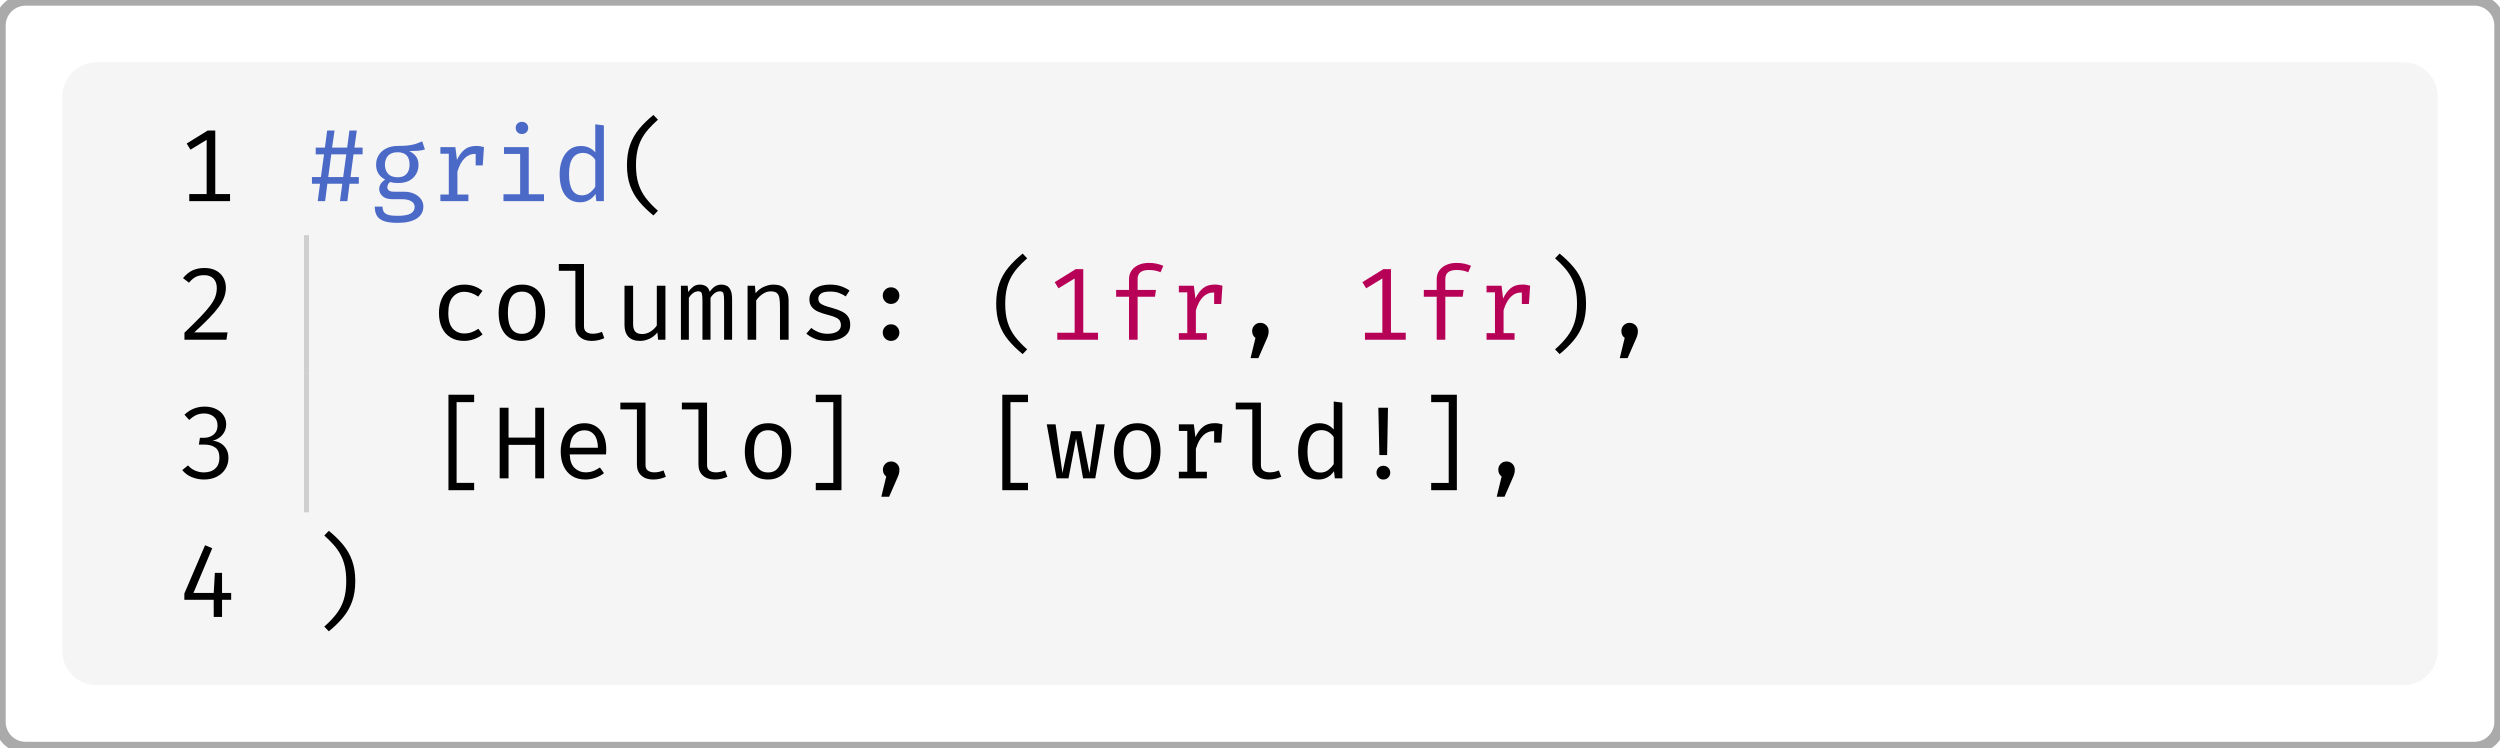
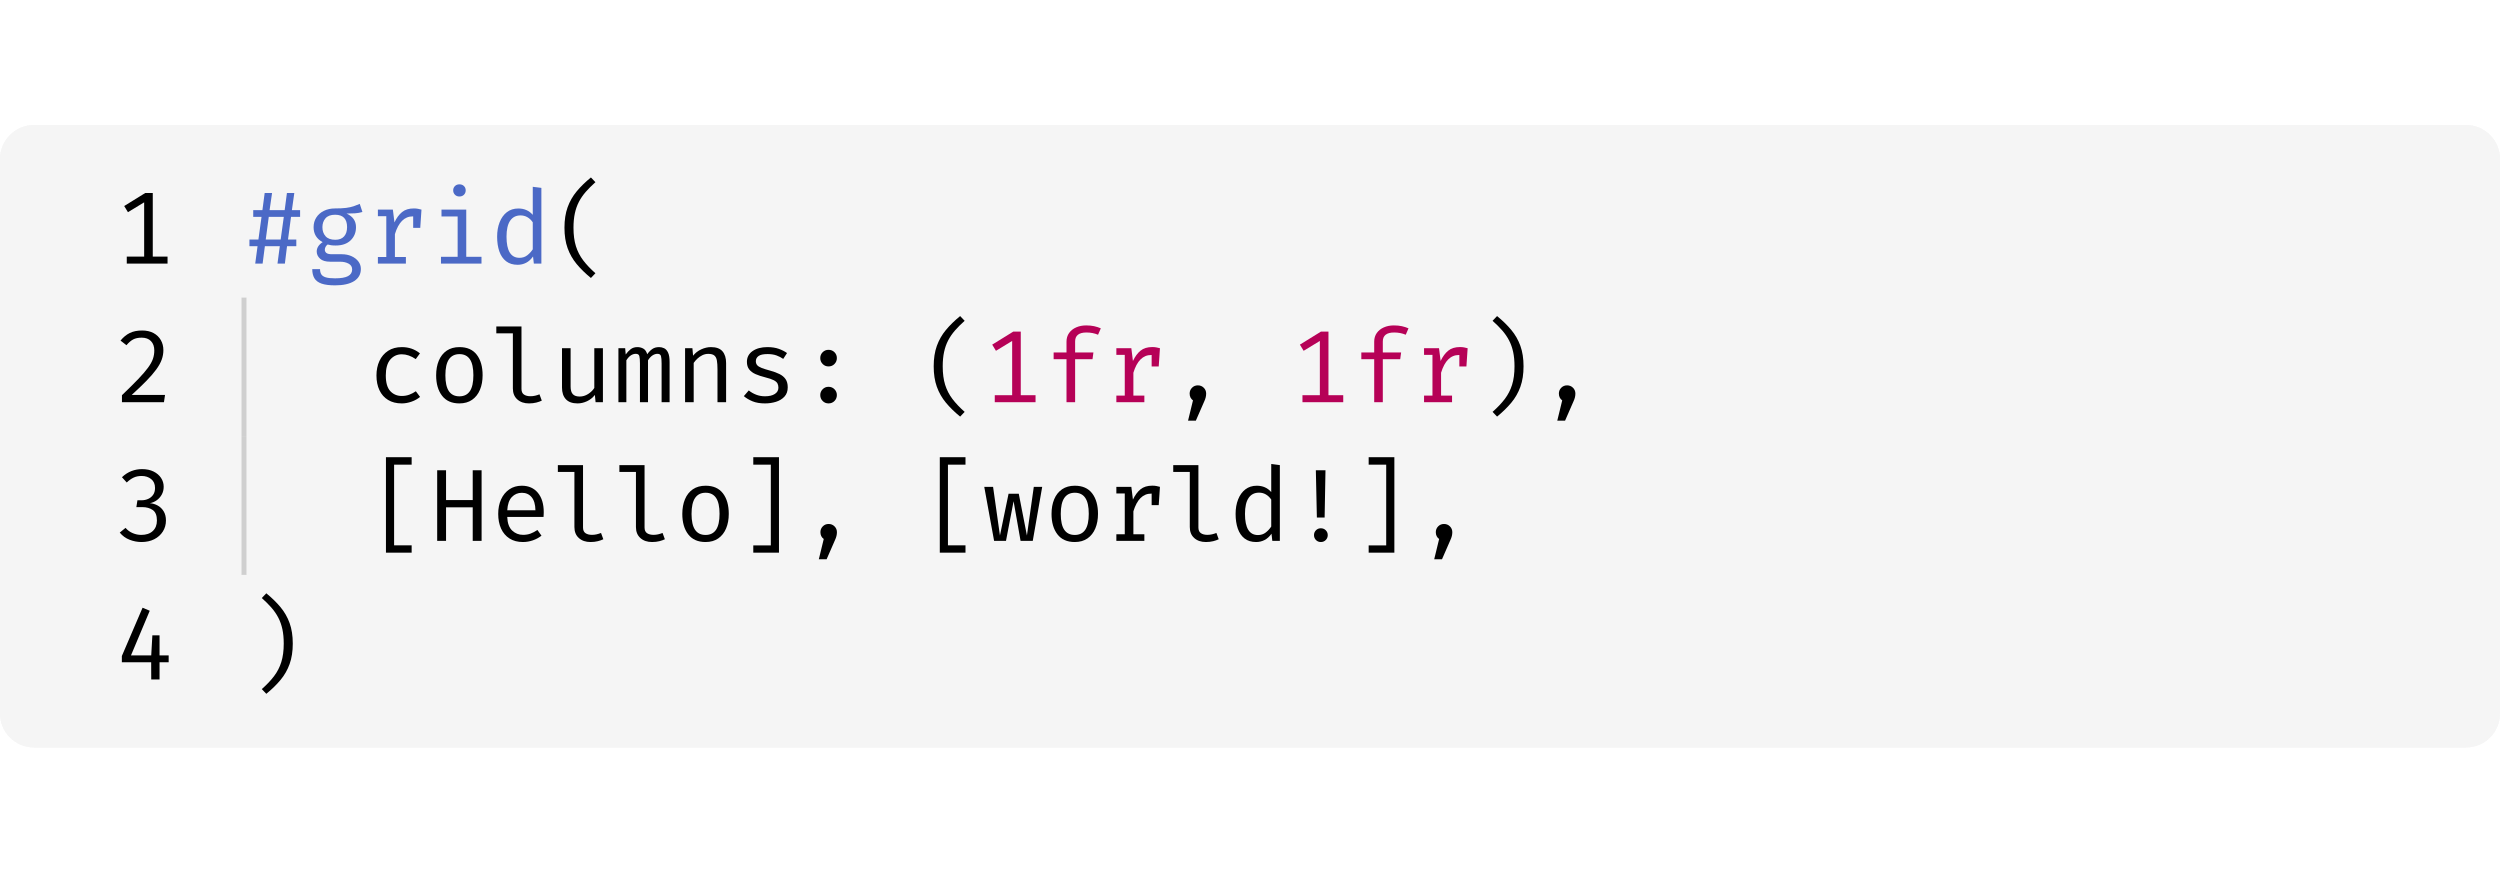
- <svg xmlns="http://www.w3.org/2000/svg" xmlns:xlink="http://www.w3.org/1999/xlink" class="typst-doc" viewBox="0 0 220 65.777" width="220pt" height="65.777pt">
+ <svg xmlns="http://www.w3.org/2000/svg" xmlns:xlink="http://www.w3.org/1999/xlink" class="typst-doc" viewBox="0 0 220 76.777" width="220pt" height="76.777pt">
  <g>
    <g transform="translate(0 0)">
      <g class="typst-group">
        <g>
-           <g transform="translate(-0 -0)">
-             <path class="typst-shape" fill="none" stroke="#aaaaaa" stroke-width="1" stroke-linecap="butt" stroke-linejoin="miter" stroke-miterlimit="4" d="M 2.25 0 L 217.75 0 C 218.993 0 220 1.007 220 2.25 L 220 63.527 C 220 64.769 218.993 65.777 217.75 65.777 L 2.25 65.777 C 1.007 65.777 0 64.769 0 63.527 L 0 2.25 C 0 1.007 1.007 0 2.25 0 " />
+           <g transform="translate(0 11)">
+             <path class="typst-shape" fill="#f5f5f5" fill-rule="nonzero" d="M 0 2.992 C 0 1.34 1.34 0 2.992 0 L 217.008 0 C 218.66 0 220 1.34 220 2.992 L 220 51.785 C 220 53.437 218.66 54.777 217.008 54.777 L 2.992 54.777 C 1.34 54.777 0 53.437 0 51.785 Z " />
          </g>
-           <g transform="translate(5.5 5.5)">
-             <path class="typst-shape" fill="#f5f5f5" fill-rule="nonzero" d="M 0 2.992 C 0 1.34 1.34 0 2.992 0 L 206.008 0 C 207.66 0 209 1.34 209 2.992 L 209 51.785 C 209 53.437 207.66 54.777 206.008 54.777 L 2.992 54.777 C 1.34 54.777 0 53.437 0 51.785 Z " />
-           </g>
-           <g transform="translate(5.5 5.5)">
-             <g class="typst-group" clip-path="url(#c9663EDE808AEE4EEB4A5AAA3DC1CC96D)">
+           <g transform="translate(0 11)">
+             <g class="typst-group" clip-path="url(#cC3C05BCF45B348537CF7D81B2620DDEF)">
              <g>
                <g transform="translate(0 0)">
                  <g class="typst-group">
                    <g>
                      <g transform="translate(-0 -0)">
-                         <path class="typst-shape" fill="#f5f5f5" fill-rule="nonzero" d="M 0 1.496 C 0 0.67 0.67 0 1.496 0 L 207.504 0 C 208.33 0 209 0.67 209 1.496 L 209 2.992 L 0 2.992 Z " />
+                         <path class="typst-shape" fill="#f5f5f5" fill-rule="nonzero" d="M 0 1.496 C 0 0.67 0.67 0 1.496 0 L 218.504 0 C 219.33 0 220 0.67 220 1.496 L 220 2.992 L 0 2.992 Z " />
                      </g>
                    </g>
                  </g>
                </g>
                <g transform="translate(0 2.992)">
                  <g class="typst-group">
                    <g>
                      <g transform="translate(0 0)">
                        <path class="typst-shape" fill="#f5f5f5" fill-rule="nonzero" d="M 0 0 L 0 12.198 L 18.48 12.198 L 18.48 0 Z " />
                      </g>
                      <g transform="translate(0 12.19815)">
                        <path class="typst-shape" fill="#f5f5f5" fill-rule="nonzero" d="M 0 0 L 0 12.198 L 18.48 12.198 L 18.48 0 Z " />
                      </g>
                      <g transform="translate(0 24.39631)">
                        <path class="typst-shape" fill="#f5f5f5" fill-rule="nonzero" d="M 0 0 L 0 12.198 L 18.48 12.198 L 18.48 0 Z " />
                      </g>
                      <g transform="translate(0 36.59446)">
                        <path class="typst-shape" fill="#f5f5f5" fill-rule="nonzero" d="M 0 0 L 0 12.198 L 18.48 12.198 L 18.48 0 Z " />
                      </g>
                      <g transform="translate(0 0)">
                        <g class="typst-group">
                          <g>
                            <g transform="translate(10.07262 2.992)">
                              <g class="typst-group">
                                <g>
                                  <g transform="translate(0 6.214154)">
                                    <g class="typst-text" transform="scale(1, -1)">
                                      <use xlink:href="#gC9667940D8CE18124BBEDB0DEFE18C0F" x="0" fill="#000000" fill-rule="nonzero" />
                                    </g>
                                  </g>
                                </g>
                              </g>
                            </g>
                          </g>
                        </g>
                      </g>
                      <g transform="translate(0 12.19815)">
                        <g class="typst-group">
                          <g>
                            <g transform="translate(10.07262 2.992)">
                              <g class="typst-group">
                                <g>
                                  <g transform="translate(0 6.214154)">
                                    <g class="typst-text" transform="scale(1, -1)">
                                      <use xlink:href="#g7415ED3C3BD726B6976962B3794A075E" x="0" fill="#000000" fill-rule="nonzero" />
                                    </g>
                                  </g>
                                </g>
                              </g>
                            </g>
                          </g>
                        </g>
                      </g>
                      <g transform="translate(0 24.39631)">
                        <g class="typst-group">
                          <g>
                            <g transform="translate(10.07262 2.992)">
                              <g class="typst-group">
                                <g>
                                  <g transform="translate(0 6.214154)">
                                    <g class="typst-text" transform="scale(1, -1)">
                                      <use xlink:href="#g557A0D2884DCA769DE6BD0D8C00A2432" x="0" fill="#000000" fill-rule="nonzero" />
                                    </g>
                                  </g>
                                </g>
                              </g>
                            </g>
                          </g>
                        </g>
                      </g>
                      <g transform="translate(0 36.59446)">
                        <g class="typst-group">
                          <g>
                            <g transform="translate(10.07262 2.992)">
                              <g class="typst-group">
                                <g>
                                  <g transform="translate(0 6.214154)">
                                    <g class="typst-text" transform="scale(1, -1)">
                                      <use xlink:href="#g152CF4E6557EE2247557D1A7376046E6" x="0" fill="#000000" fill-rule="nonzero" />
                                    </g>
                                  </g>
                                </g>
                              </g>
                            </g>
                          </g>
                        </g>
                      </g>
                      <g transform="translate(18.48 0)">
                        <g class="typst-group">
                          <g>
                            <g transform="translate(0 0)">
-                               <path class="typst-shape" fill="#f5f5f5" fill-rule="nonzero" d="M 0 0 L 0 12.198 L 190.52 12.198 L 190.52 0 Z " />
+                               <path class="typst-shape" fill="#f5f5f5" fill-rule="nonzero" d="M 0 0 L 0 12.198 L 201.52 12.198 L 201.52 0 Z " />
                            </g>
                            <g transform="translate(0 12.19815)">
-                               <path class="typst-shape" fill="#f5f5f5" fill-rule="nonzero" d="M 0 0 L 0 12.198 L 190.52 12.198 L 190.52 0 Z " />
+                               <path class="typst-shape" fill="#f5f5f5" fill-rule="nonzero" d="M 0 0 L 0 12.198 L 201.52 12.198 L 201.52 0 Z " />
                            </g>
                            <g transform="translate(0 24.39631)">
-                               <path class="typst-shape" fill="#f5f5f5" fill-rule="nonzero" d="M 0 0 L 0 12.198 L 190.52 12.198 L 190.52 0 Z " />
+                               <path class="typst-shape" fill="#f5f5f5" fill-rule="nonzero" d="M 0 0 L 0 12.198 L 201.52 12.198 L 201.52 0 Z " />
                            </g>
                            <g transform="translate(0 36.59446)">
-                               <path class="typst-shape" fill="#f5f5f5" fill-rule="nonzero" d="M 0 0 L 0 12.198 L 190.52 12.198 L 190.52 0 Z " />
+                               <path class="typst-shape" fill="#f5f5f5" fill-rule="nonzero" d="M 0 0 L 0 12.198 L 201.52 12.198 L 201.52 0 Z " />
                            </g>
                            <g transform="translate(0 0)">
                              <g class="typst-group">
                                <g>
                                  <g transform="translate(2.992 9.206154)">
                                    <g class="typst-text" transform="scale(1, -1)">
                                      <use xlink:href="#gC5C783F52CC92364F599D5D9EC913048" x="0" fill="#4b69c6" fill-rule="nonzero" />
                                    </g>
                                  </g>
                                  <g transform="translate(8.407385 9.206154)">
                                    <g class="typst-text" transform="scale(1, -1)">
                                      <use xlink:href="#g92ABCFE0626F3502A9925C2A23B9A204" x="0" fill="#4b69c6" fill-rule="nonzero" />
                                      <use xlink:href="#g9B8A68F020849CDFB2C69E445E79AA6F" x="5.415" fill="#4b69c6" fill-rule="nonzero" />
                                      <use xlink:href="#g9ED472EF749CB8ECBEA6408F6ED6CE13" x="10.831" fill="#4b69c6" fill-rule="nonzero" />
                                      <use xlink:href="#g17FB27288669F0A8F16E06ADB30F19CF" x="16.246" fill="#4b69c6" fill-rule="nonzero" />
                                    </g>
                                  </g>
                                  <g transform="translate(30.06892 9.206154)">
                                    <g class="typst-text" transform="scale(1, -1)">
                                      <use xlink:href="#g7B83B36EA9EF401A4E51D5D4448EF6C7" x="0" fill="#000000" fill-rule="nonzero" />
                                    </g>
                                  </g>
                                </g>
                              </g>
                            </g>
                            <g transform="translate(0 12.19815)">
                              <g class="typst-group">
                                <g>
                                  <g transform="translate(2.992 2.992)">
                                    <g class="typst-group">
                                      <g>
                                        <g transform="translate(0 -2.992)">
                                          <path class="typst-shape" fill="none" stroke="#aaaaaa80" stroke-width="0.44" stroke-linecap="butt" stroke-linejoin="miter" stroke-miterlimit="4" d="M 0 0 L 0 12.198 " />
                                        </g>
                                        <g transform="translate(0 6.214154)">
                                          <g class="typst-text" transform="scale(1, -1)" />
                                        </g>
                                      </g>
                                    </g>
                                  </g>
                                  <g transform="translate(8.407385 9.206154)">
                                    <g class="typst-text" transform="scale(1, -1)" />
                                  </g>
                                  <g transform="translate(13.82277 9.206154)">
                                    <g class="typst-text" transform="scale(1, -1)">
                                      <use xlink:href="#g9A6C1D0F6F9DEC585755016CF2FA1996" x="0" fill="#000000" fill-rule="nonzero" />
                                      <use xlink:href="#gF694BBA31BBEB6B51E555B6E1A55DAC0" x="5.415" fill="#000000" fill-rule="nonzero" />
                                      <use xlink:href="#g578357C745F6E55D3D18C5B611B3C325" x="10.831" fill="#000000" fill-rule="nonzero" />
                                      <use xlink:href="#g21064E553FAB333A484A491A61493390" x="16.246" fill="#000000" fill-rule="nonzero" />
                                      <use xlink:href="#g73B4D5D30F0E8A3F826676697E01DEC" x="21.662" fill="#000000" fill-rule="nonzero" />
                                      <use xlink:href="#g824FF4A6F0D294C94BB1A50C420A996E" x="27.077" fill="#000000" fill-rule="nonzero" />
                                      <use xlink:href="#g8BC6474503F4B2D09F1F7269C034C071" x="32.492" fill="#000000" fill-rule="nonzero" />
                                    </g>
                                  </g>
                                  <g transform="translate(51.73046 9.206154)">
                                    <g class="typst-text" transform="scale(1, -1)">
                                      <use xlink:href="#g55543E3E9F167D78422DE106D4D0BFDA" x="0" fill="#000000" fill-rule="nonzero" />
                                    </g>
                                  </g>
                                  <g transform="translate(57.14585 9.206154)">
                                    <g class="typst-text" transform="scale(1, -1)" />
                                  </g>
                                  <g transform="translate(62.56123 9.206154)">
                                    <g class="typst-text" transform="scale(1, -1)">
                                      <use xlink:href="#g7B83B36EA9EF401A4E51D5D4448EF6C7" x="0" fill="#000000" fill-rule="nonzero" />
                                    </g>
                                  </g>
                                  <g transform="translate(67.97662 9.206154)">
                                    <g class="typst-text" transform="scale(1, -1)">
                                      <use xlink:href="#gC9667940D8CE18124BBEDB0DEFE18C0F" x="0" fill="#b60157" fill-rule="nonzero" />
                                      <use xlink:href="#gE35F18ED27B5530518B59BDA0CFCADAA" x="5.415" fill="#b60157" fill-rule="nonzero" />
                                      <use xlink:href="#g9B8A68F020849CDFB2C69E445E79AA6F" x="10.831" fill="#b60157" fill-rule="nonzero" />
                                    </g>
                                  </g>
                                  <g transform="translate(84.22277 9.206154)">
                                    <g class="typst-text" transform="scale(1, -1)">
                                      <use xlink:href="#gF6EA7FDF5B166F502A901CDB74DAF994" x="0" fill="#000000" fill-rule="nonzero" />
                                    </g>
                                  </g>
                                  <g transform="translate(89.63815 9.206154)">
                                    <g class="typst-text" transform="scale(1, -1)" />
                                  </g>
                                  <g transform="translate(95.05354 9.206154)">
                                    <g class="typst-text" transform="scale(1, -1)">
                                      <use xlink:href="#gC9667940D8CE18124BBEDB0DEFE18C0F" x="0" fill="#b60157" fill-rule="nonzero" />
                                      <use xlink:href="#gE35F18ED27B5530518B59BDA0CFCADAA" x="5.415" fill="#b60157" fill-rule="nonzero" />
                                      <use xlink:href="#g9B8A68F020849CDFB2C69E445E79AA6F" x="10.831" fill="#b60157" fill-rule="nonzero" />
                                    </g>
                                  </g>
                                  <g transform="translate(111.2997 9.206154)">
                                    <g class="typst-text" transform="scale(1, -1)">
                                      <use xlink:href="#g8F54F65D578E81F93E656ACA3DF9114B" x="0" fill="#000000" fill-rule="nonzero" />
                                    </g>
                                  </g>
                                  <g transform="translate(116.7151 9.206154)">
                                    <g class="typst-text" transform="scale(1, -1)">
                                      <use xlink:href="#gF6EA7FDF5B166F502A901CDB74DAF994" x="0" fill="#000000" fill-rule="nonzero" />
                                    </g>
                                  </g>
                                </g>
                              </g>
                            </g>
                            <g transform="translate(0 24.39631)">
                              <g class="typst-group">
                                <g>
                                  <g transform="translate(2.992 2.992)">
                                    <g class="typst-group">
                                      <g>
                                        <g transform="translate(0 -2.992)">
                                          <path class="typst-shape" fill="none" stroke="#aaaaaa80" stroke-width="0.44" stroke-linecap="butt" stroke-linejoin="miter" stroke-miterlimit="4" d="M 0 0 L 0 12.198 " />
                                        </g>
                                        <g transform="translate(0 6.214154)">
                                          <g class="typst-text" transform="scale(1, -1)" />
                                        </g>
                                      </g>
                                    </g>
                                  </g>
                                  <g transform="translate(8.407385 9.206154)">
                                    <g class="typst-text" transform="scale(1, -1)" />
                                  </g>
                                  <g transform="translate(13.82277 9.206154)">
                                    <g class="typst-text" transform="scale(1, -1)">
                                      <use xlink:href="#gC5A900CBD588C9B3EEF68A75086BBE03" x="0" fill="#000000" fill-rule="nonzero" />
                                    </g>
                                  </g>
                                  <g transform="translate(19.23815 9.206154)">
                                    <g class="typst-text" transform="scale(1, -1)">
                                      <use xlink:href="#gBCAD000689D3F3452962AA291F3BFA67" x="0" fill="#000000" fill-rule="nonzero" />
                                      <use xlink:href="#g86169ABA1AB1889154D90DB9DE1FFCEA" x="5.415" fill="#000000" fill-rule="nonzero" />
                                      <use xlink:href="#g578357C745F6E55D3D18C5B611B3C325" x="10.831" fill="#000000" fill-rule="nonzero" />
                                      <use xlink:href="#g578357C745F6E55D3D18C5B611B3C325" x="16.246" fill="#000000" fill-rule="nonzero" />
                                      <use xlink:href="#gF694BBA31BBEB6B51E555B6E1A55DAC0" x="21.662" fill="#000000" fill-rule="nonzero" />
                                    </g>
                                  </g>
                                  <g transform="translate(46.31508 9.206154)">
                                    <g class="typst-text" transform="scale(1, -1)">
                                      <use xlink:href="#gBFBC4CA758118857B3721A82E16E2400" x="0" fill="#000000" fill-rule="nonzero" />
                                    </g>
                                  </g>
                                  <g transform="translate(51.73046 9.206154)">
                                    <g class="typst-text" transform="scale(1, -1)">
                                      <use xlink:href="#gF6EA7FDF5B166F502A901CDB74DAF994" x="0" fill="#000000" fill-rule="nonzero" />
                                    </g>
                                  </g>
                                  <g transform="translate(57.14585 9.206154)">
                                    <g class="typst-text" transform="scale(1, -1)" />
                                  </g>
                                  <g transform="translate(62.56123 9.206154)">
                                    <g class="typst-text" transform="scale(1, -1)">
                                      <use xlink:href="#gC5A900CBD588C9B3EEF68A75086BBE03" x="0" fill="#000000" fill-rule="nonzero" />
                                    </g>
                                  </g>
                                  <g transform="translate(67.97662 9.206154)">
                                    <g class="typst-text" transform="scale(1, -1)">
                                      <use xlink:href="#g753465D03CAB94DB8E982A9028BC408C" x="0" fill="#000000" fill-rule="nonzero" />
                                      <use xlink:href="#gF694BBA31BBEB6B51E555B6E1A55DAC0" x="5.415" fill="#000000" fill-rule="nonzero" />
                                      <use xlink:href="#g9B8A68F020849CDFB2C69E445E79AA6F" x="10.831" fill="#000000" fill-rule="nonzero" />
                                      <use xlink:href="#g578357C745F6E55D3D18C5B611B3C325" x="16.246" fill="#000000" fill-rule="nonzero" />
                                      <use xlink:href="#g17FB27288669F0A8F16E06ADB30F19CF" x="21.662" fill="#000000" fill-rule="nonzero" />
                                      <use xlink:href="#gB9FE55D4CF85730A8C3C3E098A7319C3" x="27.077" fill="#000000" fill-rule="nonzero" />
                                    </g>
                                  </g>
                                  <g transform="translate(100.4689 9.206154)">
                                    <g class="typst-text" transform="scale(1, -1)">
                                      <use xlink:href="#gBFBC4CA758118857B3721A82E16E2400" x="0" fill="#000000" fill-rule="nonzero" />
                                    </g>
                                  </g>
                                  <g transform="translate(105.8843 9.206154)">
                                    <g class="typst-text" transform="scale(1, -1)">
                                      <use xlink:href="#gF6EA7FDF5B166F502A901CDB74DAF994" x="0" fill="#000000" fill-rule="nonzero" />
                                    </g>
                                  </g>
                                </g>
                              </g>
                            </g>
                            <g transform="translate(0 36.59446)">
                              <g class="typst-group">
                                <g>
                                  <g transform="translate(2.992 9.206154)">
                                    <g class="typst-text" transform="scale(1, -1)">
                                      <use xlink:href="#g8F54F65D578E81F93E656ACA3DF9114B" x="0" fill="#000000" fill-rule="nonzero" />
                                    </g>
                                  </g>
                                </g>
                              </g>
                            </g>
                          </g>
                        </g>
                      </g>
                    </g>
                  </g>
                </g>
                <g transform="translate(0 51.78462)">
                  <g class="typst-group">
                    <g>
                      <g transform="translate(-0 -0)">
-                         <path class="typst-shape" fill="#f5f5f5" fill-rule="nonzero" d="M 0 0 L 209 0 L 209 1.496 C 209 2.322 208.33 2.992 207.504 2.992 L 1.496 2.992 C 0.67 2.992 0 2.322 0 1.496 Z " />
+                         <path class="typst-shape" fill="#f5f5f5" fill-rule="nonzero" d="M 0 0 L 220 0 L 220 1.496 C 220 2.322 219.33 2.992 218.504 2.992 L 1.496 2.992 C 0.67 2.992 0 2.322 0 1.496 Z " />
                      </g>
                    </g>
                  </g>
                </g>
              </g>
            </g>
          </g>
        </g>
      </g>
    </g>
  </g>
  <defs id="glyph">
    <symbol id="gC9667940D8CE18124BBEDB0DEFE18C0F" overflow="visible">
      <path d="M 4.671 0.618 L 4.671 0 L 1.083 0 L 1.083 0.618 L 2.613 0.618 L 2.613 5.393 L 1.187 4.526 L 0.857 5.068 L 2.708 6.214 L 3.371 6.214 L 3.371 0.618 L 4.671 0.618 Z " />
    </symbol>
    <symbol id="g7415ED3C3BD726B6976962B3794A075E" overflow="visible">
      <path d="M 2.432 6.313 Q 3.019 6.313 3.439 6.086 Q 3.858 5.858 4.082 5.465 Q 4.305 5.072 4.305 4.581 Q 4.305 4.152 4.156 3.743 Q 4.007 3.335 3.68 2.886 Q 3.353 2.437 2.821 1.891 Q 2.288 1.345 1.521 0.645 L 4.45 0.645 L 4.355 0 L 0.659 0 L 0.659 0.618 Q 1.539 1.462 2.096 2.044 Q 2.654 2.626 2.96 3.048 Q 3.267 3.47 3.387 3.822 Q 3.506 4.174 3.506 4.553 Q 3.506 5.077 3.213 5.379 Q 2.92 5.682 2.396 5.682 Q 1.936 5.682 1.643 5.524 Q 1.349 5.366 1.056 5.018 L 0.533 5.424 Q 0.903 5.876 1.352 6.095 Q 1.801 6.313 2.432 6.313 Z " />
    </symbol>
    <symbol id="g557A0D2884DCA769DE6BD0D8C00A2432" overflow="visible">
      <path d="M 2.423 6.313 Q 3.01 6.313 3.439 6.101 Q 3.867 5.889 4.1 5.537 Q 4.332 5.185 4.332 4.761 Q 4.332 4.382 4.165 4.077 Q 3.998 3.773 3.723 3.574 Q 3.448 3.376 3.118 3.312 Q 3.484 3.285 3.807 3.107 Q 4.129 2.929 4.33 2.599 Q 4.531 2.27 4.531 1.792 Q 4.531 1.255 4.26 0.824 Q 3.989 0.393 3.504 0.144 Q 3.019 -0.104 2.374 -0.104 Q 1.85 -0.104 1.336 0.095 Q 0.821 0.293 0.465 0.727 L 0.975 1.142 Q 1.241 0.83 1.609 0.677 Q 1.977 0.523 2.356 0.523 Q 3.006 0.523 3.371 0.864 Q 3.737 1.205 3.737 1.792 Q 3.737 2.455 3.369 2.712 Q 3.001 2.969 2.45 2.969 L 1.927 2.969 L 2.022 3.57 L 2.387 3.57 Q 2.69 3.57 2.958 3.687 Q 3.227 3.804 3.398 4.043 Q 3.57 4.283 3.57 4.653 Q 3.57 5.167 3.227 5.438 Q 2.884 5.709 2.396 5.709 Q 1.99 5.709 1.688 5.567 Q 1.385 5.424 1.079 5.136 L 0.659 5.6 Q 1.056 5.975 1.503 6.144 Q 1.95 6.313 2.423 6.313 Z " />
    </symbol>
    <symbol id="g152CF4E6557EE2247557D1A7376046E6" overflow="visible">
      <path d="M 3.967 3.881 L 3.967 2.117 L 4.77 2.117 L 4.77 1.512 L 3.967 1.512 L 3.967 0 L 3.236 0 L 3.231 1.512 L 0.65 1.512 L 0.65 2.062 L 2.473 6.313 L 3.105 6.047 L 1.453 2.117 L 3.236 2.117 L 3.335 3.881 L 3.967 3.881 Z " />
    </symbol>
    <symbol id="gC5C783F52CC92364F599D5D9EC913048" overflow="visible">
      <path d="M 4.138 4.116 L 3.872 2.117 L 4.603 2.117 L 4.603 1.53 L 3.786 1.53 L 3.597 0 L 2.947 0 L 3.15 1.53 L 1.837 1.53 L 1.638 0 L 0.988 0 L 1.191 1.53 L 0.478 1.53 L 0.478 2.117 L 1.268 2.117 L 1.543 4.116 L 0.812 4.116 L 0.812 4.707 L 1.62 4.707 L 1.819 6.214 L 2.469 6.214 L 2.252 4.707 L 3.579 4.707 L 3.777 6.214 L 4.427 6.214 L 4.215 4.707 L 4.937 4.707 L 4.937 4.116 L 4.138 4.116 Z M 1.913 2.117 L 3.227 2.117 L 3.502 4.116 L 2.18 4.116 L 1.913 2.117 Z " />
    </symbol>
    <symbol id="g92ABCFE0626F3502A9925C2A23B9A204" overflow="visible">
      <path d="M 4.77 5.257 L 5.005 4.544 Q 4.698 4.45 4.357 4.427 Q 4.016 4.405 3.615 4.405 Q 4.441 4.025 4.441 3.209 Q 4.441 2.505 3.969 2.049 Q 3.497 1.593 2.654 1.593 Q 2.414 1.593 2.254 1.616 Q 2.094 1.638 1.945 1.683 Q 1.837 1.607 1.767 1.482 Q 1.697 1.358 1.697 1.223 Q 1.697 1.051 1.832 0.939 Q 1.968 0.826 2.333 0.826 L 3.191 0.826 Q 3.669 0.826 4.048 0.654 Q 4.427 0.483 4.648 0.192 Q 4.869 -0.099 4.869 -0.465 Q 4.869 -1.164 4.276 -1.539 Q 3.682 -1.913 2.599 -1.913 Q 1.841 -1.913 1.403 -1.758 Q 0.966 -1.602 0.778 -1.284 Q 0.591 -0.966 0.591 -0.483 L 1.277 -0.483 Q 1.277 -0.758 1.385 -0.939 Q 1.494 -1.119 1.778 -1.207 Q 2.062 -1.295 2.595 -1.295 Q 3.38 -1.295 3.741 -1.099 Q 4.102 -0.903 4.102 -0.514 Q 4.102 -0.176 3.795 -0.005 Q 3.488 0.167 3.028 0.167 L 2.18 0.167 Q 1.561 0.167 1.273 0.438 Q 0.984 0.709 0.984 1.061 Q 0.984 1.548 1.507 1.891 Q 0.709 2.315 0.709 3.204 Q 0.709 3.687 0.948 4.059 Q 1.187 4.432 1.616 4.644 Q 2.044 4.856 2.604 4.856 Q 3.204 4.856 3.579 4.905 Q 3.953 4.955 4.222 5.045 Q 4.49 5.136 4.77 5.257 Z M 2.604 4.301 Q 2.031 4.301 1.758 3.989 Q 1.485 3.678 1.485 3.204 Q 1.485 2.721 1.762 2.41 Q 2.04 2.098 2.622 2.098 Q 3.123 2.098 3.389 2.392 Q 3.655 2.685 3.655 3.209 Q 3.655 4.301 2.604 4.301 Z " />
    </symbol>
    <symbol id="g9B8A68F020849CDFB2C69E445E79AA6F" overflow="visible">
      <path d="M 0.952 0 L 0.952 0.582 L 1.692 0.582 L 1.692 4.17 L 0.952 4.17 L 0.952 4.752 L 2.27 4.752 L 2.41 3.628 Q 2.685 4.215 3.078 4.535 Q 3.47 4.856 4.116 4.856 Q 4.314 4.856 4.47 4.826 Q 4.626 4.797 4.788 4.752 L 4.68 3.145 L 4.057 3.145 L 4.057 4.156 Q 4.039 4.156 4.016 4.156 Q 2.924 4.156 2.45 2.595 L 2.45 0.582 L 3.416 0.582 L 3.416 0 L 0.952 0 Z " />
    </symbol>
    <symbol id="g9ED472EF749CB8ECBEA6408F6ED6CE13" overflow="visible">
      <path d="M 2.708 6.977 Q 2.96 6.977 3.112 6.823 Q 3.263 6.67 3.263 6.449 Q 3.263 6.219 3.112 6.063 Q 2.96 5.907 2.708 5.907 Q 2.469 5.907 2.315 6.063 Q 2.162 6.219 2.162 6.449 Q 2.162 6.67 2.315 6.823 Q 2.469 6.977 2.708 6.977 Z M 3.312 4.752 L 3.312 0.6 L 4.653 0.6 L 4.653 0 L 1.088 0 L 1.088 0.6 L 2.554 0.6 L 2.554 4.152 L 1.133 4.152 L 1.133 4.752 L 3.312 4.752 Z " />
    </symbol>
    <symbol id="g17FB27288669F0A8F16E06ADB30F19CF" overflow="visible">
      <path d="M 3.75 6.76 L 4.508 6.665 L 4.508 0 L 3.845 0 L 3.773 0.627 Q 3.506 0.248 3.161 0.072 Q 2.816 -0.104 2.423 -0.104 Q 1.805 -0.104 1.403 0.208 Q 1.002 0.519 0.808 1.076 Q 0.614 1.634 0.614 2.369 Q 0.614 3.082 0.835 3.644 Q 1.056 4.206 1.473 4.529 Q 1.891 4.851 2.478 4.851 Q 3.267 4.851 3.75 4.292 L 3.75 6.76 Z M 2.676 4.242 Q 2.08 4.242 1.76 3.777 Q 1.44 3.312 1.44 2.369 Q 1.44 0.51 2.581 0.51 Q 2.983 0.51 3.272 0.738 Q 3.561 0.966 3.75 1.259 L 3.75 3.633 Q 3.556 3.922 3.281 4.082 Q 3.006 4.242 2.676 4.242 Z " />
    </symbol>
    <symbol id="g7B83B36EA9EF401A4E51D5D4448EF6C7" overflow="visible">
      <path d="M 1.918 3.159 Q 1.918 2.216 2.132 1.532 Q 2.347 0.848 2.775 0.284 Q 3.204 -0.28 3.849 -0.848 L 3.452 -1.264 Q 2.721 -0.668 2.2 -0.041 Q 1.679 0.587 1.401 1.358 Q 1.124 2.13 1.124 3.159 Q 1.124 4.188 1.401 4.96 Q 1.679 5.731 2.2 6.359 Q 2.721 6.986 3.452 7.582 L 3.849 7.166 Q 3.362 6.733 2.999 6.316 Q 2.635 5.898 2.396 5.438 Q 2.157 4.978 2.038 4.423 Q 1.918 3.867 1.918 3.159 Z " />
    </symbol>
    <symbol id="g9A6C1D0F6F9DEC585755016CF2FA1996" overflow="visible">
      <path d="M 3.055 0.551 Q 3.412 0.551 3.721 0.666 Q 4.03 0.781 4.292 0.966 L 4.662 0.469 Q 4.35 0.203 3.913 0.05 Q 3.475 -0.104 3.055 -0.104 Q 2.347 -0.104 1.848 0.201 Q 1.349 0.505 1.088 1.058 Q 0.826 1.611 0.826 2.356 Q 0.826 3.069 1.088 3.633 Q 1.349 4.197 1.85 4.524 Q 2.351 4.851 3.064 4.851 Q 3.971 4.851 4.653 4.301 L 4.283 3.795 Q 3.664 4.219 3.055 4.219 Q 2.441 4.219 2.044 3.757 Q 1.647 3.294 1.647 2.356 Q 1.647 1.403 2.044 0.977 Q 2.441 0.551 3.055 0.551 Z " />
    </symbol>
    <symbol id="gF694BBA31BBEB6B51E555B6E1A55DAC0" overflow="visible">
      <path d="M 2.717 4.851 Q 3.723 4.851 4.238 4.179 Q 4.752 3.506 4.752 2.378 Q 4.752 1.652 4.517 1.092 Q 4.283 0.533 3.827 0.214 Q 3.371 -0.104 2.708 -0.104 Q 1.701 -0.104 1.182 0.573 Q 0.663 1.25 0.663 2.369 Q 0.663 3.1 0.898 3.662 Q 1.133 4.224 1.591 4.538 Q 2.049 4.851 2.717 4.851 Z M 2.717 4.233 Q 2.103 4.233 1.789 3.777 Q 1.476 3.321 1.476 2.369 Q 1.476 1.426 1.785 0.973 Q 2.094 0.519 2.708 0.519 Q 3.321 0.519 3.631 0.975 Q 3.94 1.431 3.94 2.378 Q 3.94 3.326 3.633 3.779 Q 3.326 4.233 2.717 4.233 Z " />
    </symbol>
    <symbol id="g578357C745F6E55D3D18C5B611B3C325" overflow="visible">
      <path d="M 2.757 6.665 L 2.757 1.173 Q 2.757 0.821 2.976 0.675 Q 3.195 0.528 3.543 0.528 Q 3.755 0.528 3.951 0.573 Q 4.147 0.618 4.341 0.695 L 4.544 0.14 Q 4.35 0.045 4.064 -0.029 Q 3.777 -0.104 3.416 -0.104 Q 2.784 -0.104 2.392 0.246 Q 1.999 0.596 1.999 1.214 L 1.999 6.065 L 0.542 6.065 L 0.542 6.665 L 2.757 6.665 Z " />
    </symbol>
    <symbol id="g21064E553FAB333A484A491A61493390" overflow="visible">
      <path d="M 1.665 4.752 L 1.665 1.385 Q 1.665 0.916 1.859 0.709 Q 2.053 0.501 2.464 0.501 Q 2.857 0.501 3.206 0.724 Q 3.556 0.948 3.75 1.255 L 3.75 4.752 L 4.508 4.752 L 4.508 0 L 3.863 0 L 3.8 0.641 Q 3.52 0.28 3.107 0.088 Q 2.694 -0.104 2.279 -0.104 Q 1.589 -0.104 1.248 0.264 Q 0.907 0.632 0.907 1.295 L 0.907 4.752 L 1.665 4.752 Z " />
    </symbol>
    <symbol id="g73B4D5D30F0E8A3F826676697E01DEC" overflow="visible">
      <path d="M 4.039 4.851 Q 4.265 4.851 4.477 4.752 Q 4.689 4.653 4.824 4.368 Q 4.96 4.084 4.96 3.538 L 4.96 0 L 4.256 0 L 4.256 3.416 Q 4.256 3.863 4.201 4.062 Q 4.147 4.26 3.89 4.26 Q 3.678 4.26 3.466 4.127 Q 3.254 3.994 3.06 3.691 L 3.06 0 L 2.351 0 L 2.351 3.416 Q 2.351 3.863 2.297 4.062 Q 2.243 4.26 1.986 4.26 Q 1.765 4.26 1.557 4.127 Q 1.349 3.994 1.155 3.691 L 1.155 0 L 0.456 0 L 0.456 4.752 L 1.051 4.752 L 1.097 4.201 Q 1.291 4.477 1.532 4.664 Q 1.774 4.851 2.13 4.851 Q 2.401 4.851 2.64 4.723 Q 2.879 4.594 2.992 4.224 Q 3.186 4.504 3.43 4.678 Q 3.673 4.851 4.039 4.851 Z " />
    </symbol>
    <symbol id="g824FF4A6F0D294C94BB1A50C420A996E" overflow="visible">
      <path d="M 0.907 0 L 0.907 4.752 L 1.552 4.752 L 1.611 4.093 Q 1.9 4.459 2.333 4.655 Q 2.766 4.851 3.182 4.851 Q 3.881 4.851 4.199 4.481 Q 4.517 4.111 4.517 3.452 L 4.517 0 L 3.759 0 L 3.759 2.893 Q 3.759 3.38 3.705 3.678 Q 3.651 3.976 3.477 4.116 Q 3.303 4.256 2.947 4.256 Q 2.667 4.256 2.421 4.134 Q 2.175 4.012 1.983 3.829 Q 1.792 3.646 1.665 3.461 L 1.665 0 L 0.907 0 Z " />
    </symbol>
    <symbol id="g8BC6474503F4B2D09F1F7269C034C071" overflow="visible">
      <path d="M 2.523 0.523 Q 3.073 0.523 3.389 0.727 Q 3.705 0.93 3.705 1.277 Q 3.705 1.489 3.626 1.647 Q 3.547 1.805 3.303 1.934 Q 3.06 2.062 2.554 2.189 Q 2.062 2.311 1.699 2.471 Q 1.336 2.631 1.135 2.888 Q 0.934 3.145 0.934 3.556 Q 0.934 4.156 1.435 4.504 Q 1.936 4.851 2.739 4.851 Q 3.312 4.851 3.739 4.698 Q 4.165 4.544 4.463 4.328 L 4.129 3.813 Q 3.863 3.998 3.536 4.118 Q 3.209 4.238 2.748 4.238 Q 2.189 4.238 1.954 4.064 Q 1.719 3.89 1.719 3.615 Q 1.719 3.403 1.834 3.265 Q 1.95 3.127 2.225 3.019 Q 2.5 2.911 2.983 2.78 Q 3.448 2.654 3.795 2.482 Q 4.143 2.311 4.335 2.033 Q 4.526 1.755 4.526 1.313 Q 4.526 0.808 4.238 0.494 Q 3.949 0.181 3.491 0.038 Q 3.033 -0.104 2.523 -0.104 Q 1.877 -0.104 1.424 0.083 Q 0.97 0.271 0.663 0.537 L 1.097 1.038 Q 1.376 0.808 1.74 0.666 Q 2.103 0.523 2.523 0.523 Z " />
    </symbol>
    <symbol id="g55543E3E9F167D78422DE106D4D0BFDA" overflow="visible">
      <path d="M 1.972 3.886 Q 1.972 4.188 2.182 4.4 Q 2.392 4.612 2.699 4.612 Q 3.015 4.612 3.224 4.4 Q 3.434 4.188 3.434 3.886 Q 3.434 3.583 3.224 3.367 Q 3.015 3.15 2.699 3.15 Q 2.392 3.15 2.182 3.367 Q 1.972 3.583 1.972 3.886 Z M 1.972 0.632 Q 1.972 0.925 2.182 1.142 Q 2.392 1.358 2.699 1.358 Q 3.015 1.358 3.224 1.142 Q 3.434 0.925 3.434 0.632 Q 3.434 0.325 3.224 0.111 Q 3.015 -0.104 2.699 -0.104 Q 2.392 -0.104 2.182 0.111 Q 1.972 0.325 1.972 0.632 Z " />
    </symbol>
    <symbol id="gE35F18ED27B5530518B59BDA0CFCADAA" overflow="visible">
      <path d="M 3.714 6.76 Q 4.098 6.76 4.409 6.693 Q 4.72 6.625 5 6.503 L 4.757 5.939 Q 4.526 6.038 4.267 6.088 Q 4.007 6.137 3.737 6.137 Q 2.739 6.137 2.739 5.348 L 2.739 4.382 L 4.35 4.382 L 4.269 3.786 L 2.739 3.786 L 2.739 0 L 1.981 0 L 1.981 3.786 L 0.848 3.786 L 0.848 4.382 L 1.981 4.382 L 1.981 5.33 Q 1.981 5.772 2.209 6.092 Q 2.437 6.413 2.83 6.586 Q 3.222 6.76 3.714 6.76 Z " />
    </symbol>
    <symbol id="gF6EA7FDF5B166F502A901CDB74DAF994" overflow="visible">
      <path d="M 2.708 1.485 Q 3.019 1.485 3.229 1.273 Q 3.439 1.061 3.439 0.763 Q 3.439 0.6 3.4 0.433 Q 3.362 0.266 3.263 0.054 L 2.532 -1.62 L 1.846 -1.62 L 2.279 0.162 Q 1.986 0.375 1.986 0.763 Q 1.986 1.061 2.193 1.273 Q 2.401 1.485 2.708 1.485 Z " />
    </symbol>
    <symbol id="g8F54F65D578E81F93E656ACA3DF9114B" overflow="visible">
      <path d="M 3.497 3.159 Q 3.497 3.867 3.378 4.423 Q 3.258 4.978 3.019 5.438 Q 2.78 5.898 2.417 6.316 Q 2.053 6.733 1.566 7.166 L 1.963 7.582 Q 2.694 6.986 3.215 6.359 Q 3.737 5.731 4.014 4.96 Q 4.292 4.188 4.292 3.159 Q 4.292 2.13 4.014 1.358 Q 3.737 0.587 3.215 -0.041 Q 2.694 -0.668 1.963 -1.264 L 1.566 -0.848 Q 2.211 -0.28 2.64 0.284 Q 3.069 0.848 3.283 1.532 Q 3.497 2.216 3.497 3.159 Z " />
    </symbol>
    <symbol id="gC5A900CBD588C9B3EEF68A75086BBE03" overflow="visible">
      <path d="M 1.661 -1.042 L 1.661 7.36 L 3.922 7.36 L 3.922 6.706 L 2.378 6.706 L 2.378 -0.397 L 3.922 -0.397 L 3.922 -1.042 L 1.661 -1.042 Z " />
    </symbol>
    <symbol id="gBCAD000689D3F3452962AA291F3BFA67" overflow="visible">
      <path d="M 3.881 0 L 3.881 2.947 L 1.534 2.947 L 1.534 0 L 0.754 0 L 0.754 6.214 L 1.534 6.214 L 1.534 3.588 L 3.881 3.588 L 3.881 6.214 L 4.662 6.214 L 4.662 0 L 3.881 0 Z " />
    </symbol>
    <symbol id="g86169ABA1AB1889154D90DB9DE1FFCEA" overflow="visible">
      <path d="M 1.503 2.107 Q 1.534 1.282 1.938 0.905 Q 2.342 0.528 2.893 0.528 Q 3.258 0.528 3.552 0.636 Q 3.845 0.745 4.161 0.957 L 4.517 0.456 Q 4.188 0.194 3.759 0.045 Q 3.33 -0.104 2.884 -0.104 Q 2.189 -0.104 1.704 0.208 Q 1.218 0.519 0.963 1.076 Q 0.709 1.634 0.709 2.369 Q 0.709 3.091 0.963 3.651 Q 1.218 4.21 1.686 4.531 Q 2.153 4.851 2.784 4.851 Q 3.682 4.851 4.199 4.229 Q 4.716 3.606 4.716 2.523 Q 4.716 2.401 4.709 2.293 Q 4.702 2.184 4.698 2.107 L 1.503 2.107 Z M 2.793 4.229 Q 2.265 4.229 1.909 3.854 Q 1.552 3.479 1.507 2.694 L 3.985 2.694 Q 3.971 3.457 3.651 3.843 Q 3.33 4.229 2.793 4.229 Z " />
    </symbol>
    <symbol id="gBFBC4CA758118857B3721A82E16E2400" overflow="visible">
      <path d="M 3.755 7.36 L 3.755 -1.042 L 1.494 -1.042 L 1.494 -0.402 L 3.037 -0.402 L 3.037 6.706 L 1.494 6.706 L 1.494 7.36 L 3.755 7.36 Z " />
    </symbol>
    <symbol id="g753465D03CAB94DB8E982A9028BC408C" overflow="visible">
      <path d="M 4.427 0 L 3.353 0 L 2.739 3.488 L 2.071 0 L 1.024 0 L 0.158 4.752 L 0.934 4.752 L 1.539 0.469 L 2.297 4.147 L 3.195 4.147 L 3.913 0.469 L 4.517 4.752 L 5.257 4.752 L 4.427 0 Z " />
    </symbol>
    <symbol id="gB9FE55D4CF85730A8C3C3E098A7319C3" overflow="visible">
      <path d="M 3.109 6.214 L 3.033 2.049 L 2.351 2.049 L 2.261 6.214 L 3.109 6.214 Z M 2.699 1.106 Q 2.96 1.106 3.134 0.93 Q 3.308 0.754 3.308 0.505 Q 3.308 0.253 3.134 0.074 Q 2.96 -0.104 2.699 -0.104 Q 2.441 -0.104 2.27 0.074 Q 2.098 0.253 2.098 0.505 Q 2.098 0.754 2.27 0.93 Q 2.441 1.106 2.699 1.106 Z " />
    </symbol>
  </defs>
  <defs id="clip-path">
-     <clipPath id="c9663EDE808AEE4EEB4A5AAA3DC1CC96D">
-       <path d="M 0 2.992 C 0 1.34 1.34 0 2.992 0 L 206.008 0 C 207.66 0 209 1.34 209 2.992 L 209 51.785 C 209 53.437 207.66 54.777 206.008 54.777 L 2.992 54.777 C 1.34 54.777 0 53.437 0 51.785 Z " />
+     <clipPath id="cC3C05BCF45B348537CF7D81B2620DDEF">
+       <path d="M 0 2.992 C 0 1.34 1.34 0 2.992 0 L 217.008 0 C 218.66 0 220 1.34 220 2.992 L 220 51.785 C 220 53.437 218.66 54.777 217.008 54.777 L 2.992 54.777 C 1.34 54.777 0 53.437 0 51.785 Z " />
    </clipPath>
  </defs>
</svg>
